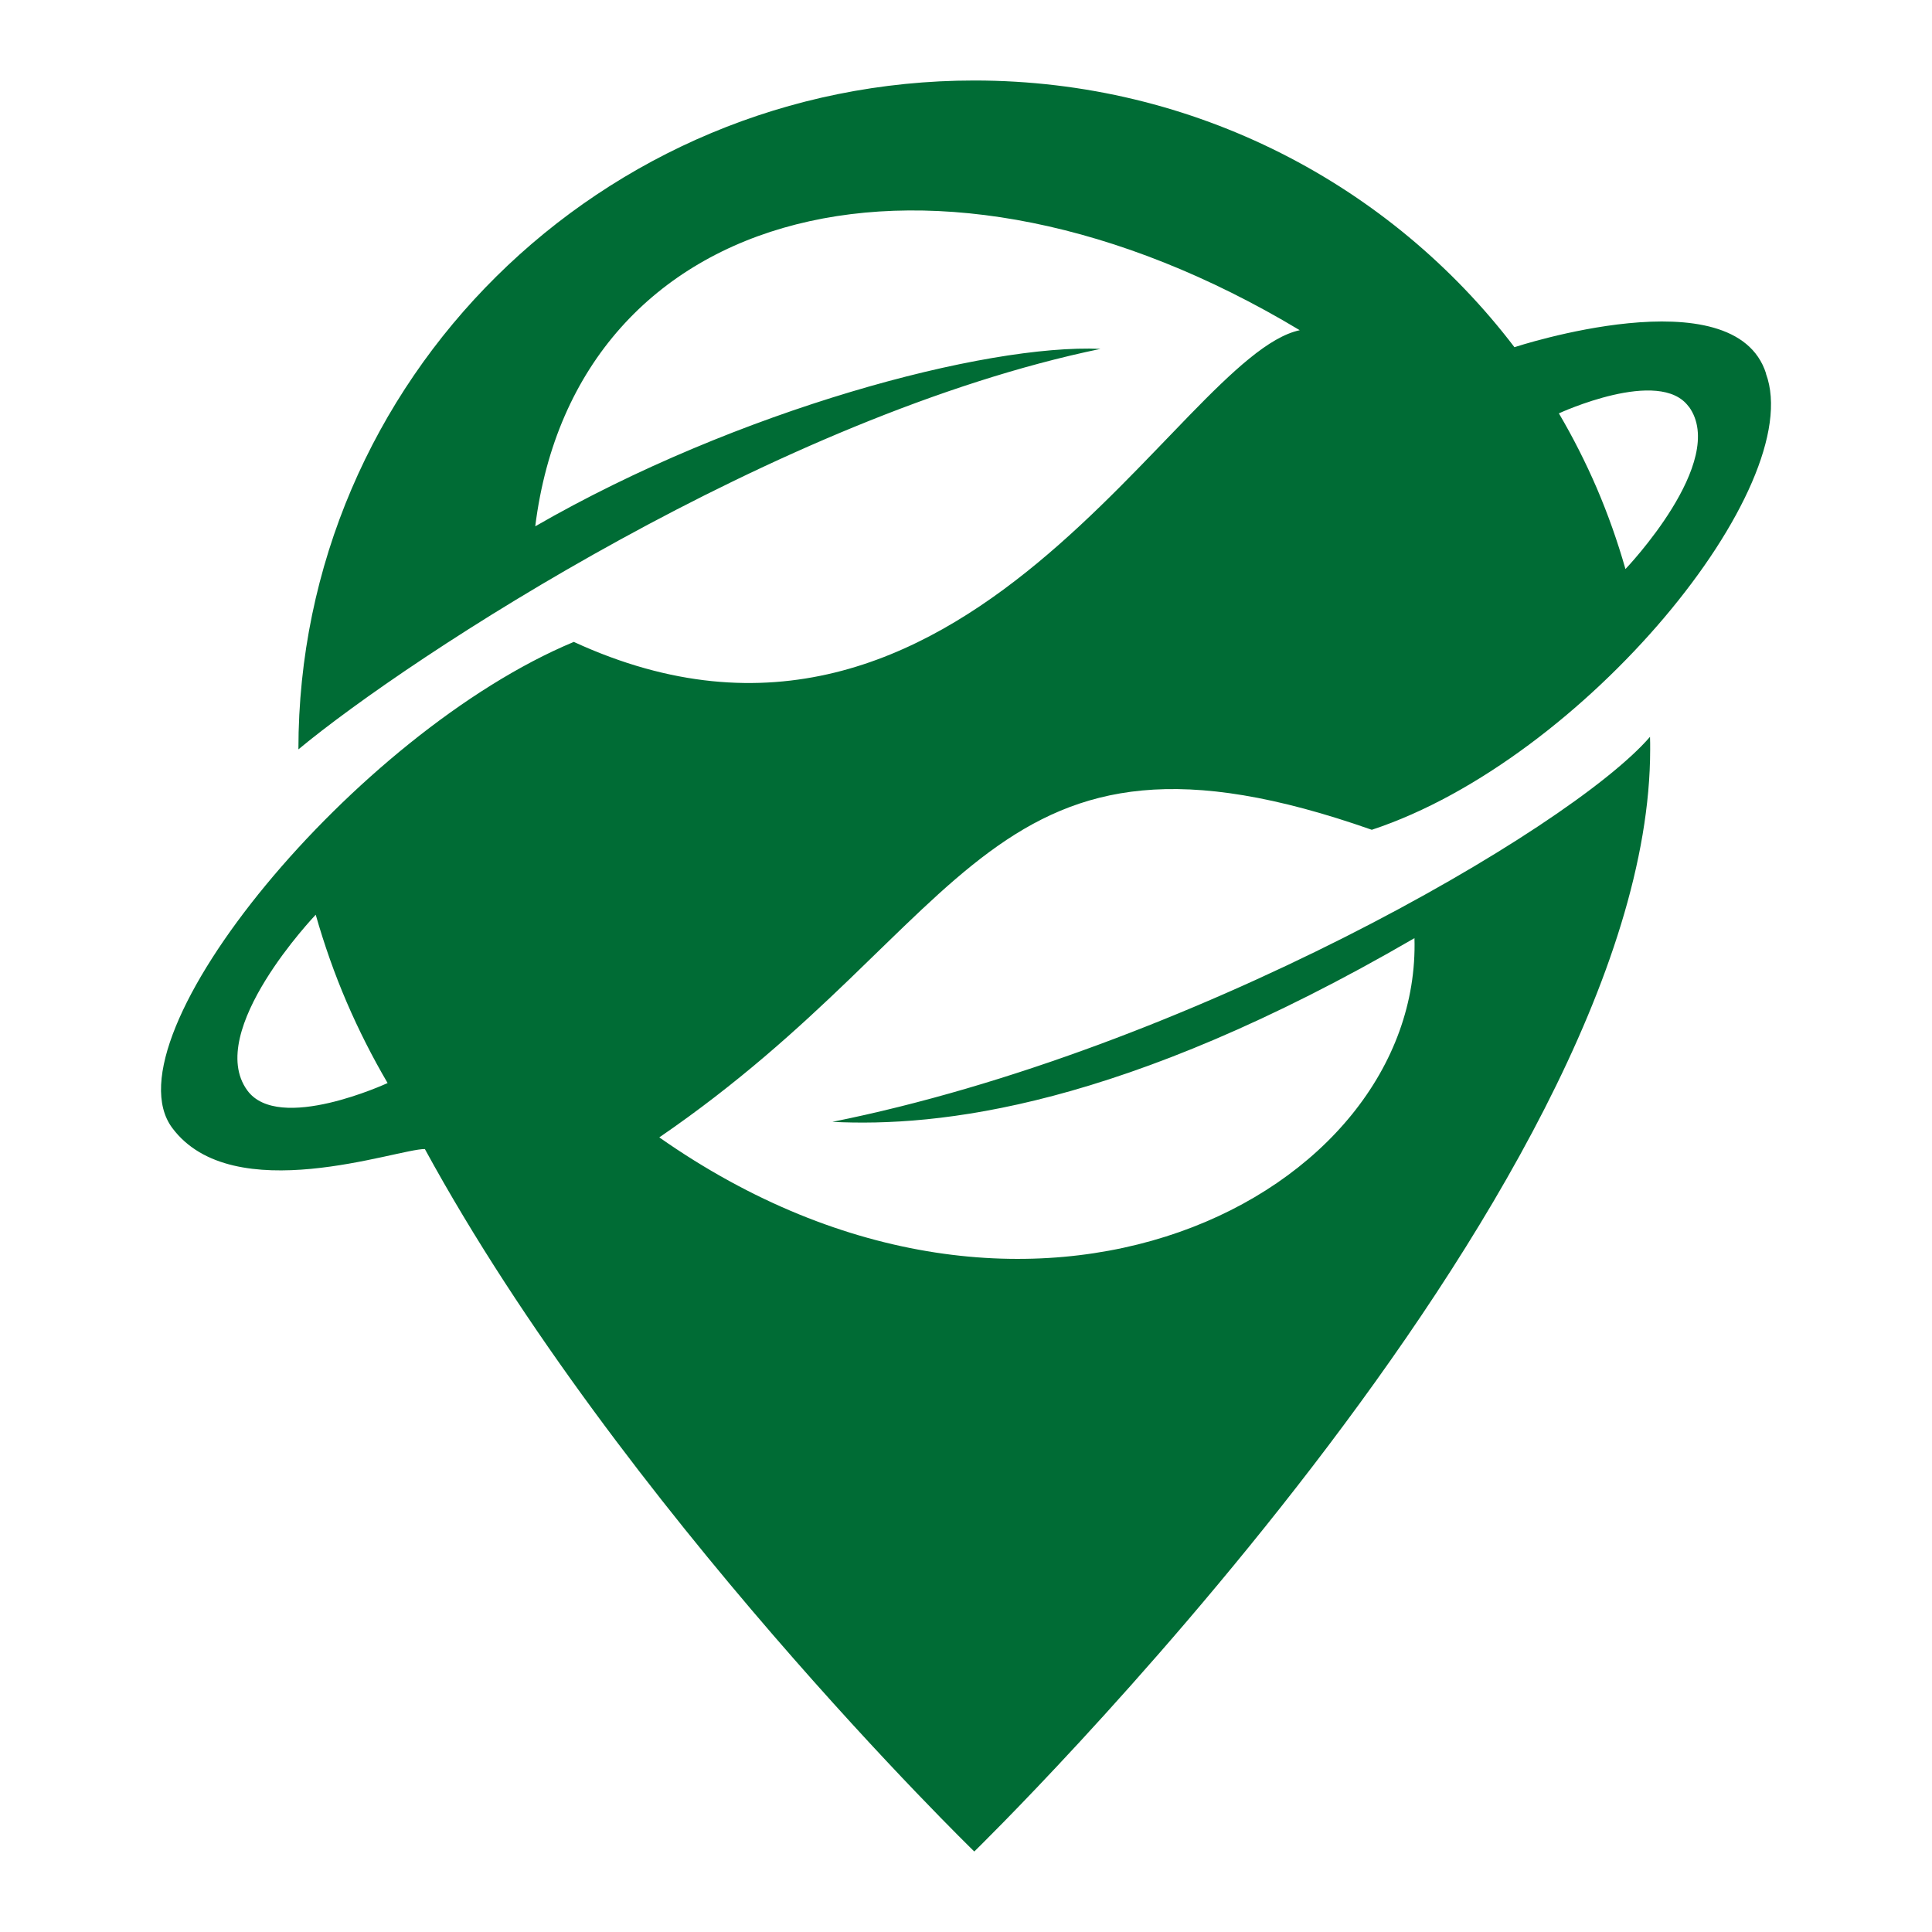
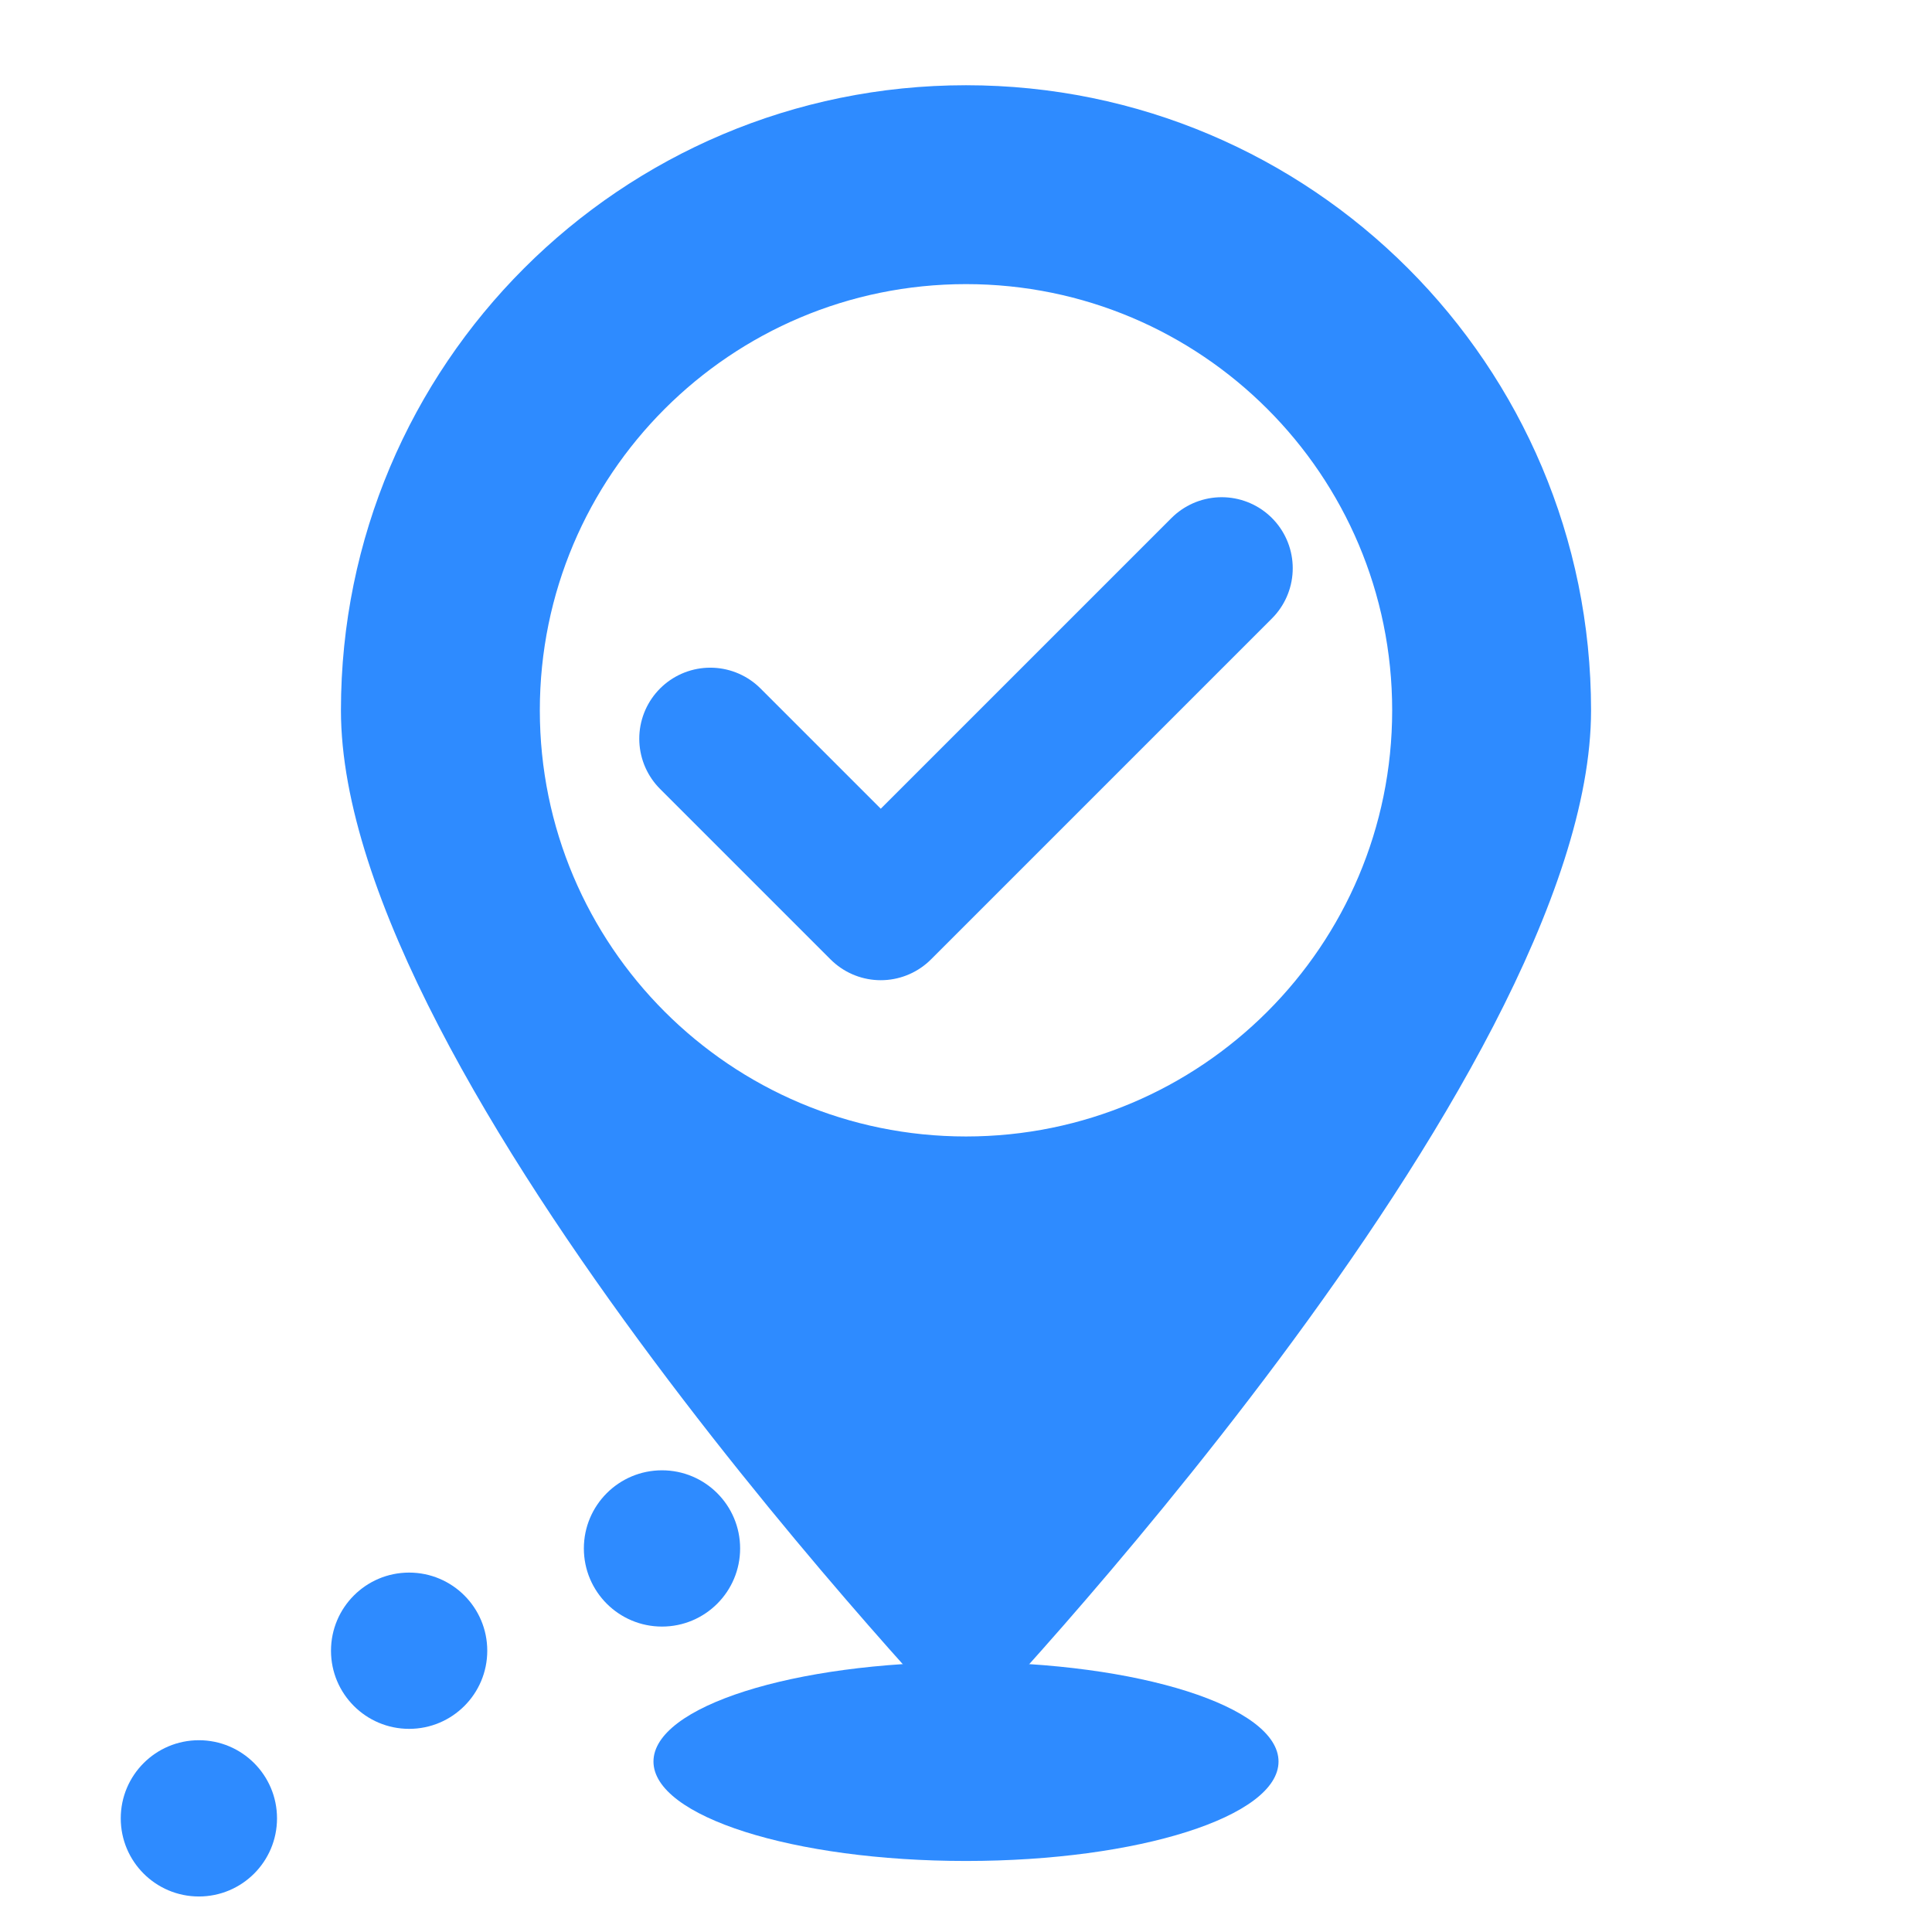
- <svg xmlns="http://www.w3.org/2000/svg" width="24" height="24" viewBox="0 0 24 24" fill="none">
-   <path d="M21.937 4.641C22.456 6.038 19.683 9.436 17.041 10.308C12.259 8.628 12.103 11.449 8.19 14.129C12.816 17.372 17.663 14.847 17.571 11.654C13.93 13.77 11.65 14.001 10.34 13.936C14.746 13.051 19.501 10.308 20.497 9.153C20.499 9.205 20.499 9.255 20.499 9.307C20.499 14.821 12.103 23 12.103 23C12.103 23 7.708 18.732 5.278 14.274C4.939 14.269 2.893 15.022 2.14 14.012C1.298 12.885 4.42 9.103 7.128 7.974C11.974 10.205 14.629 4.424 16.146 4.102C11.624 1.385 7.154 2.501 6.649 6.538C9.162 5.089 12.246 4.269 13.671 4.334C9.667 5.163 5.081 8.167 3.707 9.309C3.707 4.721 7.466 1 12.103 1C14.846 1 17.28 2.301 18.813 4.313C18.813 4.313 21.549 3.41 21.939 4.641H21.937ZM20.978 5.052C20.619 4.555 19.365 5.135 19.365 5.135C19.541 5.434 19.698 5.744 19.836 6.064C19.975 6.389 20.094 6.725 20.192 7.069C20.192 7.069 21.472 5.731 20.98 5.052H20.978ZM3.071 13.544C3.46 14.082 4.815 13.454 4.815 13.454C4.625 13.13 4.456 12.796 4.307 12.45C4.156 12.099 4.028 11.735 3.922 11.363C3.922 11.363 2.539 12.81 3.071 13.544Z" fill="#006C35" />
+ <svg xmlns="http://www.w3.org/2000/svg" width="68" height="68" viewBox="0 0 68 68">
+   <g transform="translate(-26,-15)">
+     <path d="M30.25,79 a2.75,2.75 0 1,0 5.5,0 a2.75,2.75 0 1,0 -5.5,0 Z M37.65,73.1 a2.75,2.75 0 1,0 5.5,0 a2.75,2.75 0 1,0 -5.5,0 Z M46.55,69.5 a2.75,2.75 0 1,0 5.5,0 a2.75,2.75 0 1,0 -5.5,0 Z" fill="#2E8BFF" stroke="none" stroke-width="0" stroke-linecap="butt" stroke-linejoin="miter" fill-rule="nonzero" />
+     <path d="M49,77 a11,3.5 0 1,0 22,0 a11,3.5 0 1,0 -22,0 Z" fill="#2E8BFF" stroke="none" stroke-width="0" stroke-linecap="butt" stroke-linejoin="miter" fill-rule="nonzero" />
+     <path d="M60,76 C60,76 38,53 38,40 A22,22 0 1 1 82,40 C82,53 60,76 60,76 Z M45,40 a15,15 0 1,0 30,0 a15,15 0 1,0 -30,0 Z" fill="#2E8BFF" stroke="none" stroke-width="0" stroke-linecap="butt" stroke-linejoin="miter" fill-rule="evenodd" />
+     <path d="M51,41 L57,47 L69,35" fill="none" stroke="#2E8BFF" stroke-width="5" stroke-linecap="round" stroke-linejoin="round" fill-rule="nonzero" />
+   </g>
</svg>
